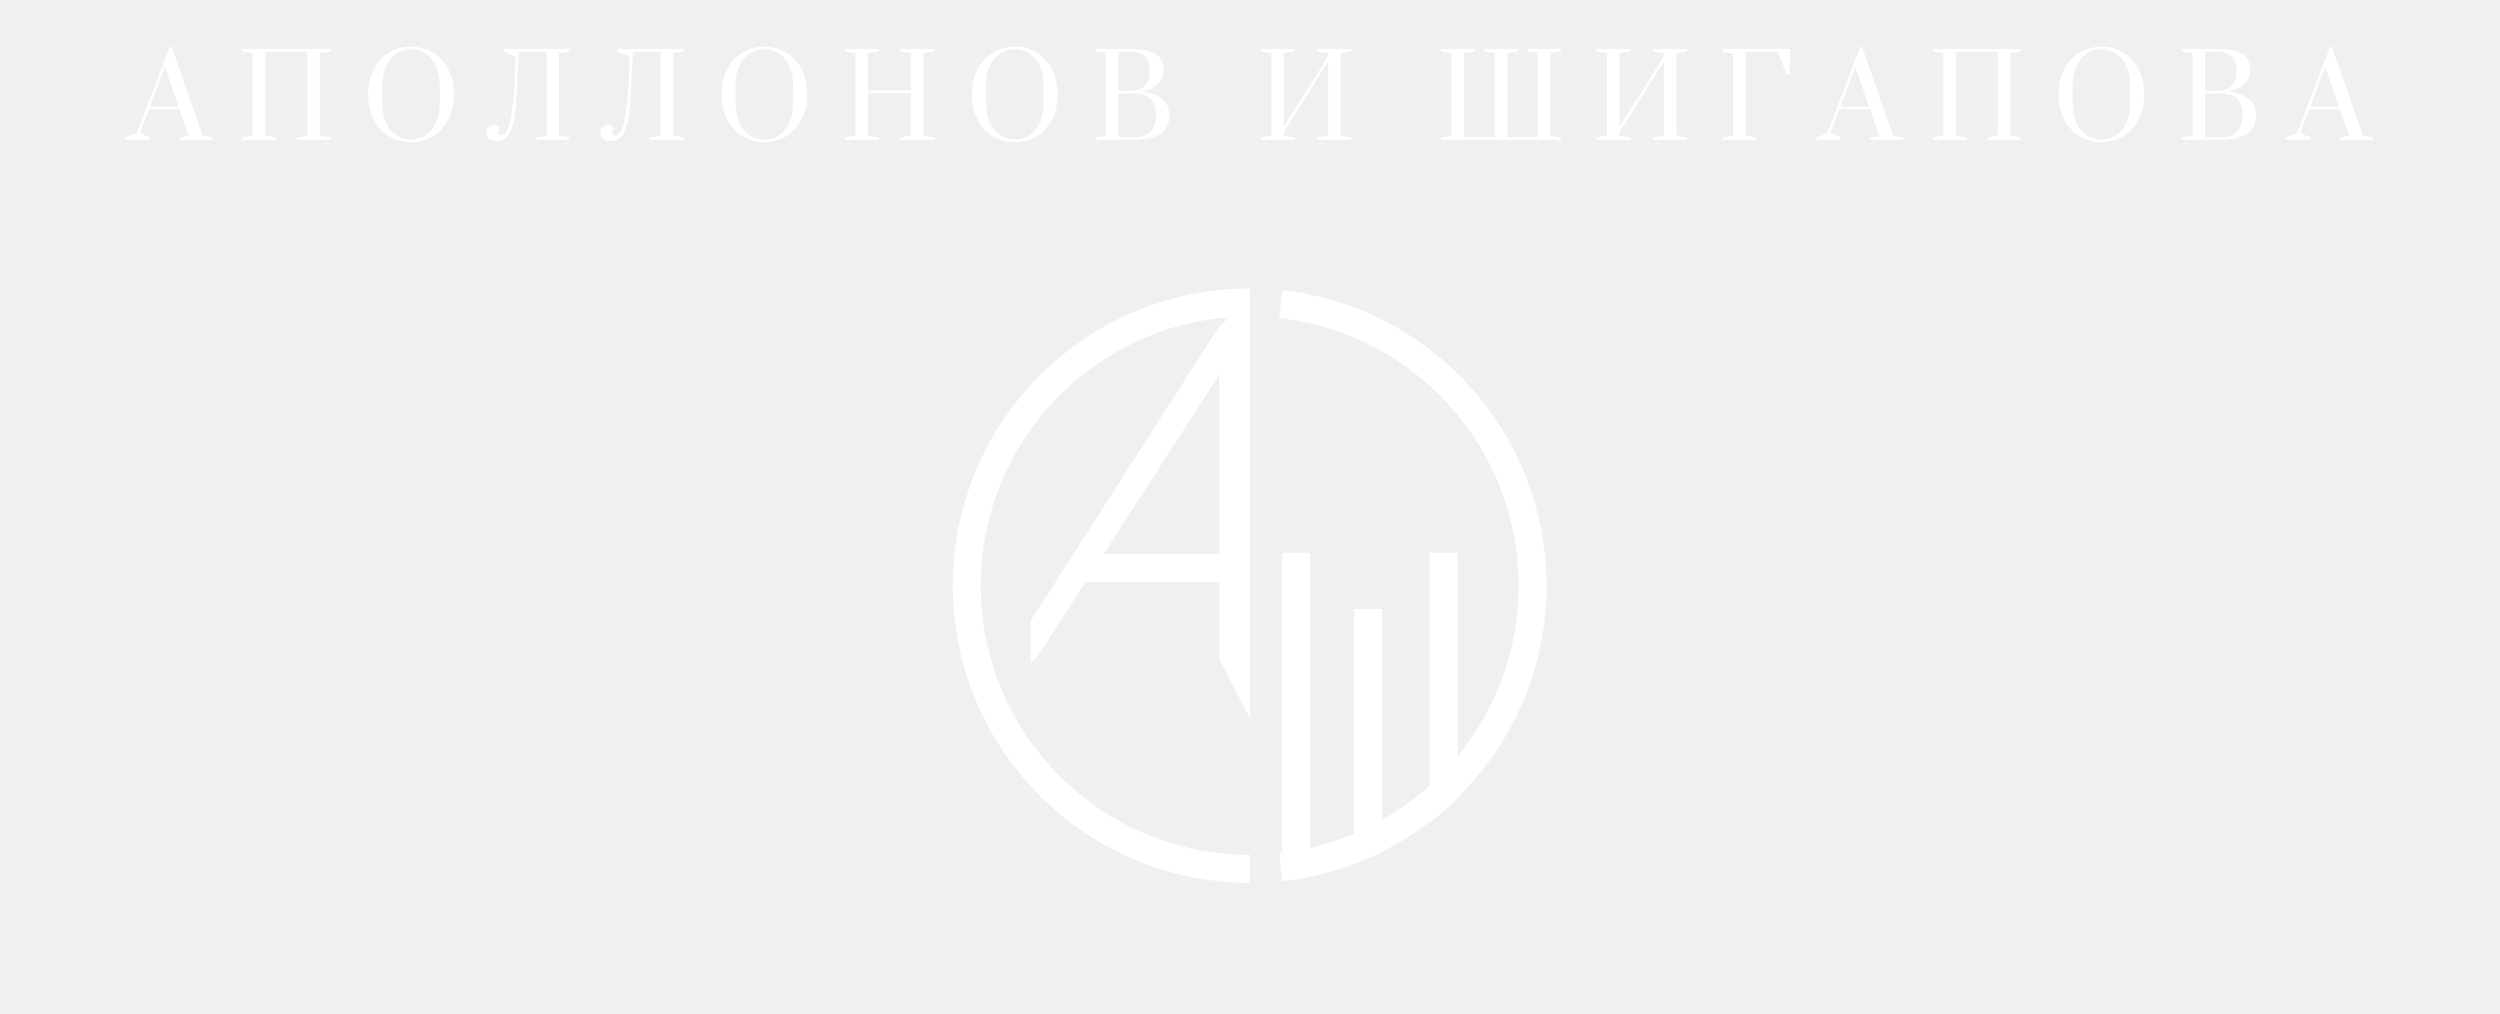
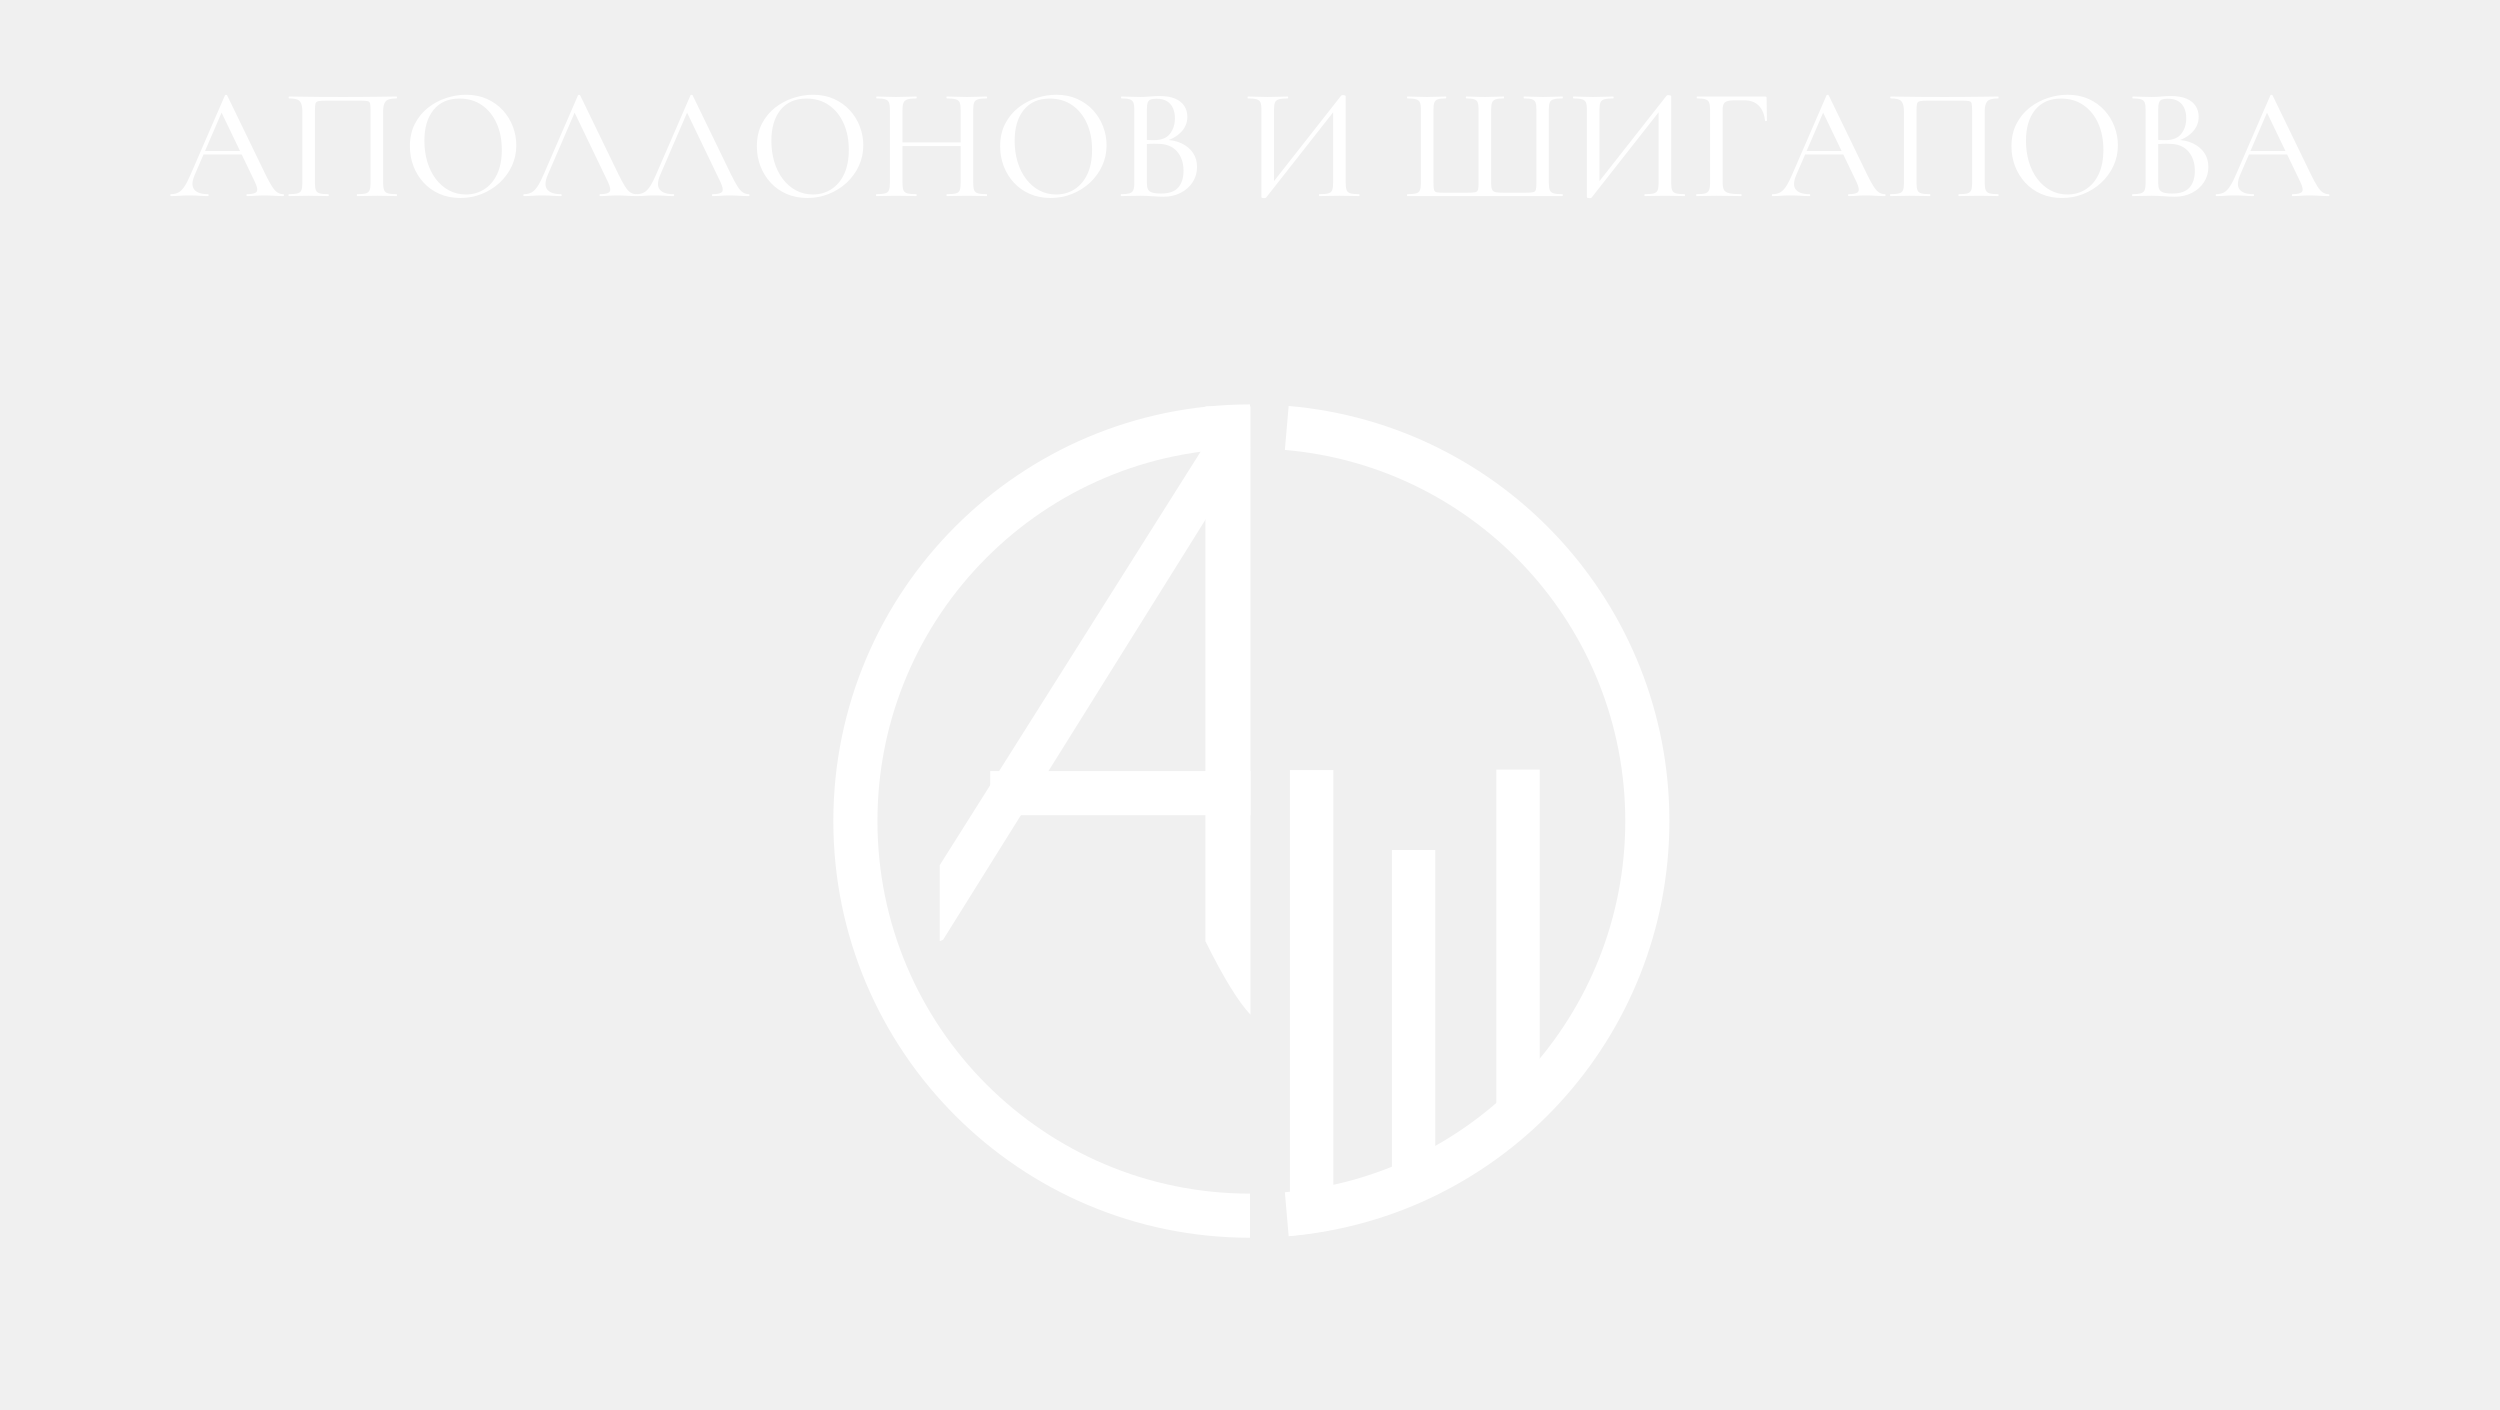
- <svg xmlns="http://www.w3.org/2000/svg" width="572" height="232" viewBox="0 0 572 232" role="img" aria-label="Аполлонов и Шигапова">
-   <g fill="#FFFFFF" transform="translate(29.51,32.00)">
-     <path transform="translate(0.000,0) scale(0.026,-0.026)" d="M-28 0V21L70 61L359 820H375L648 36L740 21V0H446V21L528 34L443 271H177L96 61L186 21V0ZM185 292H436L316 644Z" />
-     <path transform="translate(24.894,0) scale(0.026,-0.026)" d="M40 0V21L132 36V764L40 778V800H815V778L722 764V36L815 21V0H519V21L612 36V775H242V36L334 21V0Z" />
-     <path transform="translate(53.324,0) scale(0.026,-0.026)" d="M54 400Q54 523 102.0 618.5Q150 714 236.0 767.0Q322 820 431 820Q540 820 626.0 767.0Q712 714 760.0 618.5Q808 523 808 400Q808 277 760.0 181.5Q712 86 626.0 33.0Q540 -20 431 -20Q322 -20 236.0 33.0Q150 86 102.0 181.5Q54 277 54 400ZM684 323V477Q684 576 651.0 648.5Q618 721 560.5 759.0Q503 797 431 797Q358 797 301.0 759.0Q244 721 211.0 648.5Q178 576 178 477V323Q178 224 211.0 151.5Q244 79 301.0 41.0Q358 3 431 3Q503 3 560.5 41.0Q618 79 651.0 151.5Q684 224 684 323Z" />
-     <path transform="translate(81.936,0) scale(0.026,-0.026)" d="M-7 68Q-7 94 10.5 113.5Q28 133 59 133Q77 133 89.5 125.5Q102 118 107.5 110.5Q113 103 114 100Q96 88 96 69Q96 57 103.5 49.0Q111 41 124 41Q157 41 180.5 90.5Q204 140 219.5 256.0Q235 372 243 571L250 733L144 777V800H726V778L633 764V36L726 21V0H430V21L523 36V775H279L270 570Q260 346 244.0 226.5Q228 107 191.5 48.5Q155 -10 86 -10Q38 -10 15.5 12.5Q-7 35 -7 68Z" />
-     <path transform="translate(108.052,0) scale(0.026,-0.026)" d="M-7 68Q-7 94 10.5 113.5Q28 133 59 133Q77 133 89.5 125.5Q102 118 107.5 110.5Q113 103 114 100Q96 88 96 69Q96 57 103.5 49.0Q111 41 124 41Q157 41 180.5 90.5Q204 140 219.5 256.0Q235 372 243 571L250 733L144 777V800H726V778L633 764V36L726 21V0H430V21L523 36V775H279L270 570Q260 346 244.0 226.5Q228 107 191.5 48.5Q155 -10 86 -10Q38 -10 15.5 12.5Q-7 35 -7 68Z" />
-     <path transform="translate(134.168,0) scale(0.026,-0.026)" d="M54 400Q54 523 102.0 618.5Q150 714 236.0 767.0Q322 820 431 820Q540 820 626.0 767.0Q712 714 760.0 618.5Q808 523 808 400Q808 277 760.0 181.5Q712 86 626.0 33.0Q540 -20 431 -20Q322 -20 236.0 33.0Q150 86 102.0 181.5Q54 277 54 400ZM684 323V477Q684 576 651.0 648.5Q618 721 560.5 759.0Q503 797 431 797Q358 797 301.0 759.0Q244 721 211.0 648.5Q178 576 178 477V323Q178 224 211.0 151.5Q244 79 301.0 41.0Q358 3 431 3Q503 3 560.5 41.0Q618 79 651.0 151.5Q684 224 684 323Z" />
-     <path transform="translate(162.780,0) scale(0.026,-0.026)" d="M40 0V21L132 36V764L40 778V800H334V778L242 764V436H622V764L529 778V800H825V778L732 764V36L825 21V0H529V21L622 36V411H242V36L334 21V0Z" />
-     <path transform="translate(191.470,0) scale(0.026,-0.026)" d="M54 400Q54 523 102.0 618.5Q150 714 236.0 767.0Q322 820 431 820Q540 820 626.0 767.0Q712 714 760.0 618.5Q808 523 808 400Q808 277 760.0 181.5Q712 86 626.0 33.0Q540 -20 431 -20Q322 -20 236.0 33.0Q150 86 102.0 181.5Q54 277 54 400ZM684 323V477Q684 576 651.0 648.5Q618 721 560.5 759.0Q503 797 431 797Q358 797 301.0 759.0Q244 721 211.0 648.5Q178 576 178 477V323Q178 224 211.0 151.5Q244 79 301.0 41.0Q358 3 431 3Q503 3 560.5 41.0Q618 79 651.0 151.5Q684 224 684 323Z" />
-     <path transform="translate(220.082,0) scale(0.026,-0.026)" d="M40 21 132 36V764L40 778V800H345Q453 800 517.0 780.0Q581 760 610.0 719.5Q639 679 639 613Q639 469 457 429V424Q568 409 629.5 358.0Q691 307 691 216Q691 106 610.5 53.0Q530 0 393 0H40ZM353 432Q433 432 476.0 477.0Q519 522 519 605V611Q519 775 345 775H242V432ZM393 24Q478 24 525.0 73.5Q572 123 572 215V226Q572 317 525.5 362.0Q479 407 393 407H242V24Z" />
-     <path transform="translate(258.066,0) scale(0.026,-0.026)" d="M35 0V21L127 36V764L35 778V800H329V778L237 764V116L627 736V764L534 778V800H830V778L737 764V36L830 21V0H534V21L627 36V689L237 69V36L329 21V0Z" />
-     <path transform="translate(299.170,0) scale(0.026,-0.026)" d="M40 0V21L132 36V764L40 778V800H334V778L242 764V25H512V764L420 778H419V800H715V778H714L622 764V25H892V764L799 778V800H1095V778L1002 764V36L1095 21V0Z" />
-     <path transform="translate(334.880,0) scale(0.026,-0.026)" d="M35 0V21L127 36V764L35 778V800H329V778L237 764V116L627 736V764L534 778V800H830V778L737 764V36L830 21V0H534V21L627 36V689L237 69V36L329 21V0Z" />
-     <path transform="translate(363.570,0) scale(0.026,-0.026)" d="M40 0V21L132 36V760L40 775V800H633V577H603L528 775H242V36L334 21V0Z" />
-     <path transform="translate(386.774,0) scale(0.026,-0.026)" d="M-28 0V21L70 61L359 820H375L648 36L740 21V0H446V21L528 34L443 271H177L96 61L186 21V0ZM185 292H436L316 644Z" />
-     <path transform="translate(411.668,0) scale(0.026,-0.026)" d="M40 0V21L132 36V764L40 778V800H815V778L722 764V36L815 21V0H519V21L612 36V775H242V36L334 21V0Z" />
-     <path transform="translate(440.098,0) scale(0.026,-0.026)" d="M54 400Q54 523 102.0 618.5Q150 714 236.0 767.0Q322 820 431 820Q540 820 626.0 767.0Q712 714 760.0 618.5Q808 523 808 400Q808 277 760.0 181.5Q712 86 626.0 33.0Q540 -20 431 -20Q322 -20 236.0 33.0Q150 86 102.0 181.5Q54 277 54 400ZM684 323V477Q684 576 651.0 648.5Q618 721 560.5 759.0Q503 797 431 797Q358 797 301.0 759.0Q244 721 211.0 648.5Q178 576 178 477V323Q178 224 211.0 151.5Q244 79 301.0 41.0Q358 3 431 3Q503 3 560.5 41.0Q618 79 651.0 151.5Q684 224 684 323Z" />
-     <path transform="translate(468.710,0) scale(0.026,-0.026)" d="M40 21 132 36V764L40 778V800H345Q453 800 517.0 780.0Q581 760 610.0 719.5Q639 679 639 613Q639 469 457 429V424Q568 409 629.5 358.0Q691 307 691 216Q691 106 610.5 53.0Q530 0 393 0H40ZM353 432Q433 432 476.0 477.0Q519 522 519 605V611Q519 775 345 775H242V432ZM393 24Q478 24 525.0 73.5Q572 123 572 215V226Q572 317 525.5 362.0Q479 407 393 407H242V24Z" />
-     <path transform="translate(494.280,0) scale(0.026,-0.026)" d="M-28 0V21L70 61L359 820H375L648 36L740 21V0H446V21L528 34L443 271H177L96 61L186 21V0ZM185 292H436L316 644Z" />
+ <svg xmlns="http://www.w3.org/2000/svg" width="408" height="230" viewBox="0 0 408 230" role="img" aria-label="Аполлонов и Шигапова">
+   <g fill="#FFFFFF" transform="translate(27.92,32.00)">
+     <path transform="translate(0.000,0) scale(0.026,-0.026)" d="M187 261 199 283H471L478 261ZM704 12Q709 12 709.0 6.0Q709 0 704 0Q675 0 644.5 2.0Q614 4 585 4Q553 4 529.5 2.0Q506 0 477 0Q473 0 473.0 6.0Q473 12 477 12Q526 12 537.0 27.5Q548 43 526 89L311 536L343 584L148 132Q122 71 145.0 41.5Q168 12 231 12Q236 12 236.0 6.0Q236 0 231 0Q201 0 176.0 2.0Q151 4 113 4Q76 4 53.5 2.0Q31 0 -1 0Q-5 0 -5.0 6.0Q-5 12 -1 12Q26 12 46.0 22.5Q66 33 84.5 61.0Q103 89 125 141L338 632Q339 635 345.0 635.5Q351 636 352 632L592 137Q616 88 633.5 60.5Q651 33 668.0 22.5Q685 12 704 12Z" />
+     <path transform="translate(18.356,0) scale(0.026,-0.026)" d="M710 12Q712 12 712.0 6.0Q712 0 710 0Q685 0 654.0 1.0Q623 2 589 2Q552 2 520.0 1.0Q488 0 462 0Q460 0 460.0 6.0Q460 12 462 12Q499 12 516.5 17.0Q534 22 540.0 37.0Q546 52 546 81V537Q546 568 543.0 581.0Q540 594 525.5 596.5Q511 599 477 599H272Q235 599 219.5 596.0Q204 593 200.5 580.5Q197 568 197 537V81Q197 52 203.0 37.0Q209 22 227.0 17.0Q245 12 281 12Q284 12 284.0 6.0Q284 0 281 0Q255 0 223.5 1.0Q192 2 155 2Q121 2 89.5 1.0Q58 0 33 0Q31 0 31.0 6.0Q31 12 33 12Q69 12 87.5 17.0Q106 22 112.0 37.0Q118 52 118 81V532Q118 575 103.0 594.0Q88 613 35 613Q32 613 32.0 619.0Q32 625 35 625Q52 625 103.5 624.0Q155 623 226.5 622.5Q298 622 376 622Q438 622 494.5 622.5Q551 623 597.5 623.5Q644 624 674.0 624.5Q704 625 710 625Q712 625 712.0 619.0Q712 613 710 613Q656 613 640.5 594.0Q625 575 625 532V81Q625 52 631.5 37.0Q638 22 656.0 17.0Q674 12 710 12Z" />
+     <path transform="translate(37.700,0) scale(0.026,-0.026)" d="M366 -12Q294 -12 235.5 13.5Q177 39 135.5 84.0Q94 129 71.5 187.5Q49 246 49 312Q49 393 80.5 454.0Q112 515 164.0 555.5Q216 596 278.0 616.0Q340 636 401 636Q475 636 533.5 609.5Q592 583 633.0 538.0Q674 493 695.5 436.0Q717 379 717 319Q717 249 689.0 189.0Q661 129 612.5 84.0Q564 39 500.5 13.5Q437 -12 366 -12ZM401 10Q464 10 515.5 42.5Q567 75 596.5 137.5Q626 200 626 291Q626 384 593.5 456.5Q561 529 501.5 570.5Q442 612 360 612Q255 612 197.5 541.0Q140 470 140 347Q140 276 158.5 214.5Q177 153 212.0 107.0Q247 61 295.0 35.5Q343 10 401 10Z" />
+     <path transform="translate(57.616,0) scale(0.026,-0.026)" d="M-1 0Q-5 0 -5.0 6.0Q-5 12 -1 12Q26 12 46.0 22.5Q66 33 84.5 61.0Q103 89 125 141L338 632Q339 635 345.0 635.5Q351 636 352 632L592 137Q616 88 633.5 60.5Q651 33 668.0 22.5Q685 12 704 12Q709 12 709.0 6.0Q709 0 704 0Q675 0 644.5 2.0Q614 4 585 4Q553 4 529.5 2.0Q506 0 477 0Q473 0 473.0 6.0Q473 12 477 12Q526 12 537.0 27.5Q548 43 526 89L311 536L343 584L148 132Q122 71 145.0 41.5Q168 12 231 12Q236 12 236.0 6.0Q236 0 231 0Q201 0 176.0 2.0Q151 4 113 4Q76 4 53.5 2.0Q31 0 -1 0Z" />
+     <path transform="translate(75.972,0) scale(0.026,-0.026)" d="M-1 0Q-5 0 -5.0 6.0Q-5 12 -1 12Q26 12 46.0 22.5Q66 33 84.5 61.0Q103 89 125 141L338 632Q339 635 345.0 635.5Q351 636 352 632L592 137Q616 88 633.5 60.5Q651 33 668.0 22.5Q685 12 704 12Q709 12 709.0 6.0Q709 0 704 0Q675 0 644.5 2.0Q614 4 585 4Q553 4 529.5 2.0Q506 0 477 0Q473 0 473.0 6.0Q473 12 477 12Q526 12 537.0 27.5Q548 43 526 89L311 536L343 584L148 132Q122 71 145.0 41.5Q168 12 231 12Q236 12 236.0 6.0Q236 0 231 0Q201 0 176.0 2.0Q151 4 113 4Q76 4 53.5 2.0Q31 0 -1 0Z" />
+     <path transform="translate(94.328,0) scale(0.026,-0.026)" d="M366 -12Q294 -12 235.5 13.5Q177 39 135.5 84.0Q94 129 71.5 187.5Q49 246 49 312Q49 393 80.5 454.0Q112 515 164.0 555.5Q216 596 278.0 616.0Q340 636 401 636Q475 636 533.5 609.5Q592 583 633.0 538.0Q674 493 695.5 436.0Q717 379 717 319Q717 249 689.0 189.0Q661 129 612.5 84.0Q564 39 500.5 13.5Q437 -12 366 -12ZM401 10Q464 10 515.5 42.5Q567 75 596.5 137.5Q626 200 626 291Q626 384 593.5 456.5Q561 529 501.5 570.5Q442 612 360 612Q255 612 197.5 541.0Q140 470 140 347Q140 276 158.5 214.5Q177 153 212.0 107.0Q247 61 295.0 35.5Q343 10 401 10Z" />
+     <path transform="translate(114.244,0) scale(0.026,-0.026)" d="M562 542Q562 571 556.5 586.0Q551 601 532.5 607.0Q514 613 476 613Q473 613 473.0 619.0Q473 625 476 625Q500 625 531.5 623.5Q563 622 602 622Q636 622 668.5 623.5Q701 625 725 625Q728 625 728.0 619.0Q728 613 725 613Q690 613 671.5 607.5Q653 602 647.0 587.5Q641 573 641 544V81Q641 52 647.0 37.0Q653 22 671.5 17.0Q690 12 725 12Q728 12 728.0 6.0Q728 0 725 0Q701 0 668.5 1.0Q636 2 602 2Q563 2 531.5 1.0Q500 0 476 0Q473 0 473.0 6.0Q473 12 476 12Q514 12 532.5 17.0Q551 22 556.5 37.0Q562 52 562 81ZM155 314V337H597V314ZM118 81V544Q118 573 112.0 587.5Q106 602 88.0 607.5Q70 613 35 613Q32 613 32.0 619.0Q32 625 35 625Q60 625 91.0 623.5Q122 622 156 622Q196 622 227.5 623.5Q259 625 284 625Q286 625 286.0 619.0Q286 613 284 613Q247 613 228.5 607.0Q210 601 203.5 586.0Q197 571 197 542V81Q197 52 203.0 37.0Q209 22 228.0 17.0Q247 12 284 12Q286 12 286.0 6.0Q286 0 284 0Q258 0 227.0 1.0Q196 2 156 2Q122 2 90.0 1.0Q58 0 33 0Q31 0 31.0 6.0Q31 12 33 12Q69 12 87.5 17.0Q106 22 112.0 37.0Q118 52 118 81Z" />
+     <path transform="translate(134.030,0) scale(0.026,-0.026)" d="M366 -12Q294 -12 235.5 13.5Q177 39 135.5 84.0Q94 129 71.5 187.5Q49 246 49 312Q49 393 80.5 454.0Q112 515 164.0 555.5Q216 596 278.0 616.0Q340 636 401 636Q475 636 533.5 609.5Q592 583 633.0 538.0Q674 493 695.5 436.0Q717 379 717 319Q717 249 689.0 189.0Q661 129 612.5 84.0Q564 39 500.5 13.5Q437 -12 366 -12ZM401 10Q464 10 515.5 42.5Q567 75 596.5 137.5Q626 200 626 291Q626 384 593.5 456.5Q561 529 501.5 570.5Q442 612 360 612Q255 612 197.5 541.0Q140 470 140 347Q140 276 158.5 214.5Q177 153 212.0 107.0Q247 61 295.0 35.5Q343 10 401 10Z" />
+     <path transform="translate(153.946,0) scale(0.026,-0.026)" d="M302 340 313 353Q375 353 421.5 331.0Q468 309 493.5 271.0Q519 233 519 183Q519 130 491.5 87.5Q464 45 416.5 20.5Q369 -4 310 -4Q280 -4 239.0 -1.0Q198 2 164 2Q130 2 99.0 1.0Q68 0 43 0Q40 0 40.0 6.0Q40 12 43 12Q76 12 94.0 17.0Q112 22 118.5 37.0Q125 52 125 81V544Q125 573 119.0 587.5Q113 602 95.5 607.5Q78 613 44 613Q42 613 42.0 619.0Q42 625 44 625Q69 625 99.5 623.5Q130 622 164 622Q191 622 224.0 625.0Q257 628 283 628Q343 628 381.5 611.5Q420 595 439.0 565.5Q458 536 458 497Q458 441 416.0 399.0Q374 357 302 340ZM264 611Q242 611 228.5 606.5Q215 602 209.5 587.5Q204 573 204 542V346L171 354Q203 352 224.0 351.5Q245 351 248 351Q318 351 349.0 391.0Q380 431 380 489Q380 525 367.5 552.5Q355 580 330.0 595.5Q305 611 264 611ZM294 16Q367 16 400.5 53.5Q434 91 434 159Q434 233 393.0 280.5Q352 328 273 328Q253 329 227.0 328.0Q201 327 174 323L204 334V81Q204 58 210.5 43.5Q217 29 236.5 22.5Q256 16 294 16Z" />
+     <path transform="translate(174.850,0) scale(0.026,-0.026)" d="M175 65 619 630Q622 634 632 634Q637 634 642.5 632.0Q648 630 648 627V81Q648 52 654.0 37.0Q660 22 678.5 17.0Q697 12 732 12Q735 12 735.0 6.0Q735 0 732 0Q708 0 675.5 1.0Q643 2 609 2Q569 2 538.0 1.0Q507 0 483 0Q480 0 480.0 6.0Q480 12 483 12Q521 12 539.0 17.0Q557 22 563.0 37.0Q569 52 569 81V555H592L148 -10Q145 -13 135 -13Q129 -13 124.0 -11.5Q119 -10 119 -6V544Q119 573 113.0 587.5Q107 602 88.5 607.5Q70 613 34 613Q32 613 32.0 619.0Q32 625 34 625Q59 625 91.5 623.5Q124 622 158 622Q198 622 229.0 623.5Q260 625 284 625Q287 625 287.0 619.0Q287 613 284 613Q247 613 228.5 607.5Q210 602 204.0 587.5Q198 573 198 544V65Z" />
+     <path transform="translate(200.902,0) scale(0.026,-0.026)" d="M33 0Q31 0 31.0 6.0Q31 12 33 12Q69 12 87.5 17.0Q106 22 112.0 37.0Q118 52 118 81V544Q118 573 112.0 587.5Q106 602 87.5 607.5Q69 613 33 613Q31 613 31.0 619.0Q31 625 33 625Q58 625 89.5 623.5Q121 622 155 622Q190 622 220.0 623.5Q250 625 274 625Q277 625 277.0 619.0Q277 613 274 613Q241 613 224.5 607.5Q208 602 202.5 587.5Q197 573 197 544V83Q197 52 200.5 39.0Q204 26 218.5 23.5Q233 21 267 21H406Q443 21 458.0 24.0Q473 27 476.5 40.5Q480 54 480 83V544Q480 573 474.5 587.5Q469 602 452.5 607.5Q436 613 403 613Q400 613 400.0 619.0Q400 625 403 625Q418 625 439.5 624.0Q461 623 482.5 622.5Q504 622 520 622Q553 622 583.5 623.5Q614 625 638 625Q640 625 640.0 619.0Q640 613 638 613Q605 613 588.0 607.5Q571 602 565.0 587.5Q559 573 559 544V82Q559 52 565.5 39.5Q572 27 589.0 24.0Q606 21 638 21H768Q806 21 821.0 24.0Q836 27 839.5 40.0Q843 53 843 83V544Q843 573 837.5 587.5Q832 602 815.5 607.5Q799 613 765 613Q763 613 763.0 619.0Q763 625 765 625Q790 625 820.0 623.5Q850 622 885 622Q919 622 950.5 623.5Q982 625 1006 625Q1009 625 1009.0 619.0Q1009 613 1006 613Q970 613 951.5 607.5Q933 602 927.0 587.5Q921 573 921 544V81Q921 52 927.5 37.0Q934 22 952.0 17.0Q970 12 1006 12Q1009 12 1009.0 6.0Q1009 0 1006 0Z" />
+     <path transform="translate(227.968,0) scale(0.026,-0.026)" d="M175 65 619 630Q622 634 632 634Q637 634 642.5 632.0Q648 630 648 627V81Q648 52 654.0 37.0Q660 22 678.5 17.0Q697 12 732 12Q735 12 735.0 6.0Q735 0 732 0Q708 0 675.5 1.0Q643 2 609 2Q569 2 538.0 1.0Q507 0 483 0Q480 0 480.0 6.0Q480 12 483 12Q521 12 539.0 17.0Q557 22 563.0 37.0Q569 52 569 81V555H592L148 -10Q145 -13 135 -13Q129 -13 124.0 -11.5Q119 -10 119 -6V544Q119 573 113.0 587.5Q107 602 88.5 607.5Q70 613 34 613Q32 613 32.0 619.0Q32 625 34 625Q59 625 91.5 623.5Q124 622 158 622Q198 622 229.0 623.5Q260 625 284 625Q287 625 287.0 619.0Q287 613 284 613Q247 613 228.5 607.5Q210 602 204.0 587.5Q198 573 198 544V65Z" />
+     <path transform="translate(247.936,0) scale(0.026,-0.026)" d="M39 0Q37 0 37.0 6.0Q37 12 39 12Q76 12 93.5 17.0Q111 22 117.5 37.0Q124 52 124 81V544Q124 573 118.0 587.5Q112 602 94.5 607.5Q77 613 43 613Q40 613 40.0 619.0Q40 625 43 625H469Q479 625 479 616L481 474Q481 471 475.5 470.5Q470 470 469 473Q462 537 428.5 569.0Q395 601 341 601H277Q233 601 218.0 589.0Q203 577 203 543V85Q203 55 211.0 39.5Q219 24 244.5 18.0Q270 12 320 12Q322 12 322.0 6.0Q322 0 320 0Q287 0 248.5 1.0Q210 2 162 2Q128 2 96.0 1.0Q64 0 39 0Z" />
+     <path transform="translate(261.378,0) scale(0.026,-0.026)" d="M187 261 199 283H471L478 261ZM704 12Q709 12 709.0 6.0Q709 0 704 0Q675 0 644.5 2.0Q614 4 585 4Q553 4 529.5 2.0Q506 0 477 0Q473 0 473.0 6.0Q473 12 477 12Q526 12 537.0 27.5Q548 43 526 89L311 536L343 584L148 132Q122 71 145.0 41.5Q168 12 231 12Q236 12 236.0 6.0Q236 0 231 0Q201 0 176.0 2.0Q151 4 113 4Q76 4 53.5 2.0Q31 0 -1 0Q-5 0 -5.0 6.0Q-5 12 -1 12Q26 12 46.0 22.5Q66 33 84.5 61.0Q103 89 125 141L338 632Q339 635 345.0 635.5Q351 636 352 632L592 137Q616 88 633.5 60.5Q651 33 668.0 22.5Q685 12 704 12Z" />
+     <path transform="translate(279.734,0) scale(0.026,-0.026)" d="M710 12Q712 12 712.0 6.0Q712 0 710 0Q685 0 654.0 1.0Q623 2 589 2Q552 2 520.0 1.0Q488 0 462 0Q460 0 460.0 6.0Q460 12 462 12Q499 12 516.5 17.0Q534 22 540.0 37.0Q546 52 546 81V537Q546 568 543.0 581.0Q540 594 525.5 596.5Q511 599 477 599H272Q235 599 219.5 596.0Q204 593 200.5 580.5Q197 568 197 537V81Q197 52 203.0 37.0Q209 22 227.0 17.0Q245 12 281 12Q284 12 284.0 6.0Q284 0 281 0Q255 0 223.5 1.0Q192 2 155 2Q121 2 89.5 1.0Q58 0 33 0Q31 0 31.0 6.0Q31 12 33 12Q69 12 87.5 17.0Q106 22 112.0 37.0Q118 52 118 81V532Q118 575 103.0 594.0Q88 613 35 613Q32 613 32.0 619.0Q32 625 35 625Q52 625 103.5 624.0Q155 623 226.5 622.5Q298 622 376 622Q438 622 494.5 622.5Q551 623 597.5 623.5Q644 624 674.0 624.5Q704 625 710 625Q712 625 712.0 619.0Q712 613 710 613Q656 613 640.5 594.0Q625 575 625 532V81Q625 52 631.5 37.0Q638 22 656.0 17.0Q674 12 710 12Z" />
+     <path transform="translate(299.078,0) scale(0.026,-0.026)" d="M366 -12Q294 -12 235.5 13.5Q177 39 135.5 84.0Q94 129 71.5 187.5Q49 246 49 312Q49 393 80.5 454.0Q112 515 164.0 555.5Q216 596 278.0 616.0Q340 636 401 636Q475 636 533.5 609.5Q592 583 633.0 538.0Q674 493 695.5 436.0Q717 379 717 319Q717 249 689.0 189.0Q661 129 612.5 84.0Q564 39 500.5 13.5Q437 -12 366 -12ZM401 10Q464 10 515.5 42.5Q567 75 596.5 137.5Q626 200 626 291Q626 384 593.5 456.5Q561 529 501.5 570.5Q442 612 360 612Q255 612 197.5 541.0Q140 470 140 347Q140 276 158.5 214.5Q177 153 212.0 107.0Q247 61 295.0 35.5Q343 10 401 10Z" />
+     <path transform="translate(318.994,0) scale(0.026,-0.026)" d="M302 340 313 353Q375 353 421.5 331.0Q468 309 493.5 271.0Q519 233 519 183Q519 130 491.5 87.5Q464 45 416.5 20.5Q369 -4 310 -4Q280 -4 239.0 -1.0Q198 2 164 2Q130 2 99.0 1.0Q68 0 43 0Q40 0 40.0 6.0Q40 12 43 12Q76 12 94.0 17.0Q112 22 118.5 37.0Q125 52 125 81V544Q125 573 119.0 587.5Q113 602 95.5 607.5Q78 613 44 613Q42 613 42.0 619.0Q42 625 44 625Q69 625 99.5 623.5Q130 622 164 622Q191 622 224.0 625.0Q257 628 283 628Q343 628 381.5 611.5Q420 595 439.0 565.5Q458 536 458 497Q458 441 416.0 399.0Q374 357 302 340ZM264 611Q242 611 228.5 606.5Q215 602 209.5 587.5Q204 573 204 542V346L171 354Q203 352 224.0 351.5Q245 351 248 351Q318 351 349.0 391.0Q380 431 380 489Q380 525 367.5 552.5Q355 580 330.0 595.5Q305 611 264 611ZM294 16Q367 16 400.5 53.5Q434 91 434 159Q434 233 393.0 280.5Q352 328 273 328Q253 329 227.0 328.0Q201 327 174 323L204 334V81Q204 58 210.5 43.5Q217 29 236.5 22.5Q256 16 294 16Z" />
+     <path transform="translate(333.814,0) scale(0.026,-0.026)" d="M187 261 199 283H471L478 261ZM704 12Q709 12 709.0 6.0Q709 0 704 0Q675 0 644.5 2.0Q614 4 585 4Q553 4 529.5 2.0Q506 0 477 0Q473 0 473.0 6.0Q473 12 477 12Q526 12 537.0 27.5Q548 43 526 89L311 536L343 584L148 132Q122 71 145.0 41.5Q168 12 231 12Q236 12 236.0 6.0Q236 0 231 0Q201 0 176.0 2.0Q151 4 113 4Q76 4 53.5 2.0Q31 0 -1 0Q-5 0 -5.0 6.0Q-5 12 -1 12Q26 12 46.0 22.5Q66 33 84.5 61.0Q103 89 125 141L338 632Q339 635 345.0 635.5Q351 636 352 632L592 137Q616 88 633.5 60.5Q651 33 668.0 22.5Q685 12 704 12Z" />
  </g>
-   <g transform="translate(206.0,54) scale(0.8)">
-     <defs>
-       <clipPath id="ringwhitev">
-         <circle cx="100" cy="100" r="85" />
-       </clipPath>
-     </defs>
-     <g fill="none" stroke-width="8">
-       <path d="M100 19 A81 81 0 0 0 100 181" stroke="#FFFFFF" />
-       <path d="M108.8 19.5 A81 81 0 0 1 108.8 180.5" stroke="#FFFFFF" />
+   <g transform="translate(124.0,54) scale(0.8)">
+     <g fill="none" stroke-width="9">
+       <path d="M100 19.5 A80.5 80.5 0 0 0 100 180.5" stroke="#FFFFFF" />
+       <path d="M107.5 19.8 A80.5 80.5 0 0 1 107.5 180.2" stroke="#FFFFFF" />
    </g>
    <g fill="#FFFFFF">
-       <path d="M100 17 L100 138 L91.2 121 L91.2 26 Z" />
-       <path d="M100 26 L91.1 26 L37.3 110 L37.3 122 L38.9 120.8 Z" />
-       <path d="M50 91 H100 V99 H50 Z" />
+       <path d="M90.9 15.4 H100.1 V139.5 Q96.4 135.6 90.9 124.5 Z" />
+       <path d="M100.1 23.8 L37.4 124.2 L36.7 124.5 L36.7 109 L90.9 23.1 Z" />
+       <path d="M47 89.8 H100.1 V98.8 H47 Z" />
    </g>
-     <g fill="#FFFFFF" clip-path="url(#ringwhitev)">
-       <rect x="109.2" y="90.6" width="8" height="99" />
-       <rect x="129.8" y="106.7" width="8" height="83" />
-       <rect x="151.4" y="90.6" width="8" height="99" />
+     <g fill="#FFFFFF">
+       <path d="M108.15 89.6 V184.61 A85.0 85.0 0 0 0 117.00 183.28 V89.6 Z" />
+       <path d="M128.95 105.9 V179.92 A85.0 85.0 0 0 0 137.80 176.13 V105.9 Z" />
+       <path d="M150.25 89.5 V168.56 A85.0 85.0 0 0 0 159.10 161.09 V89.5 Z" />
    </g>
  </g>
</svg>
